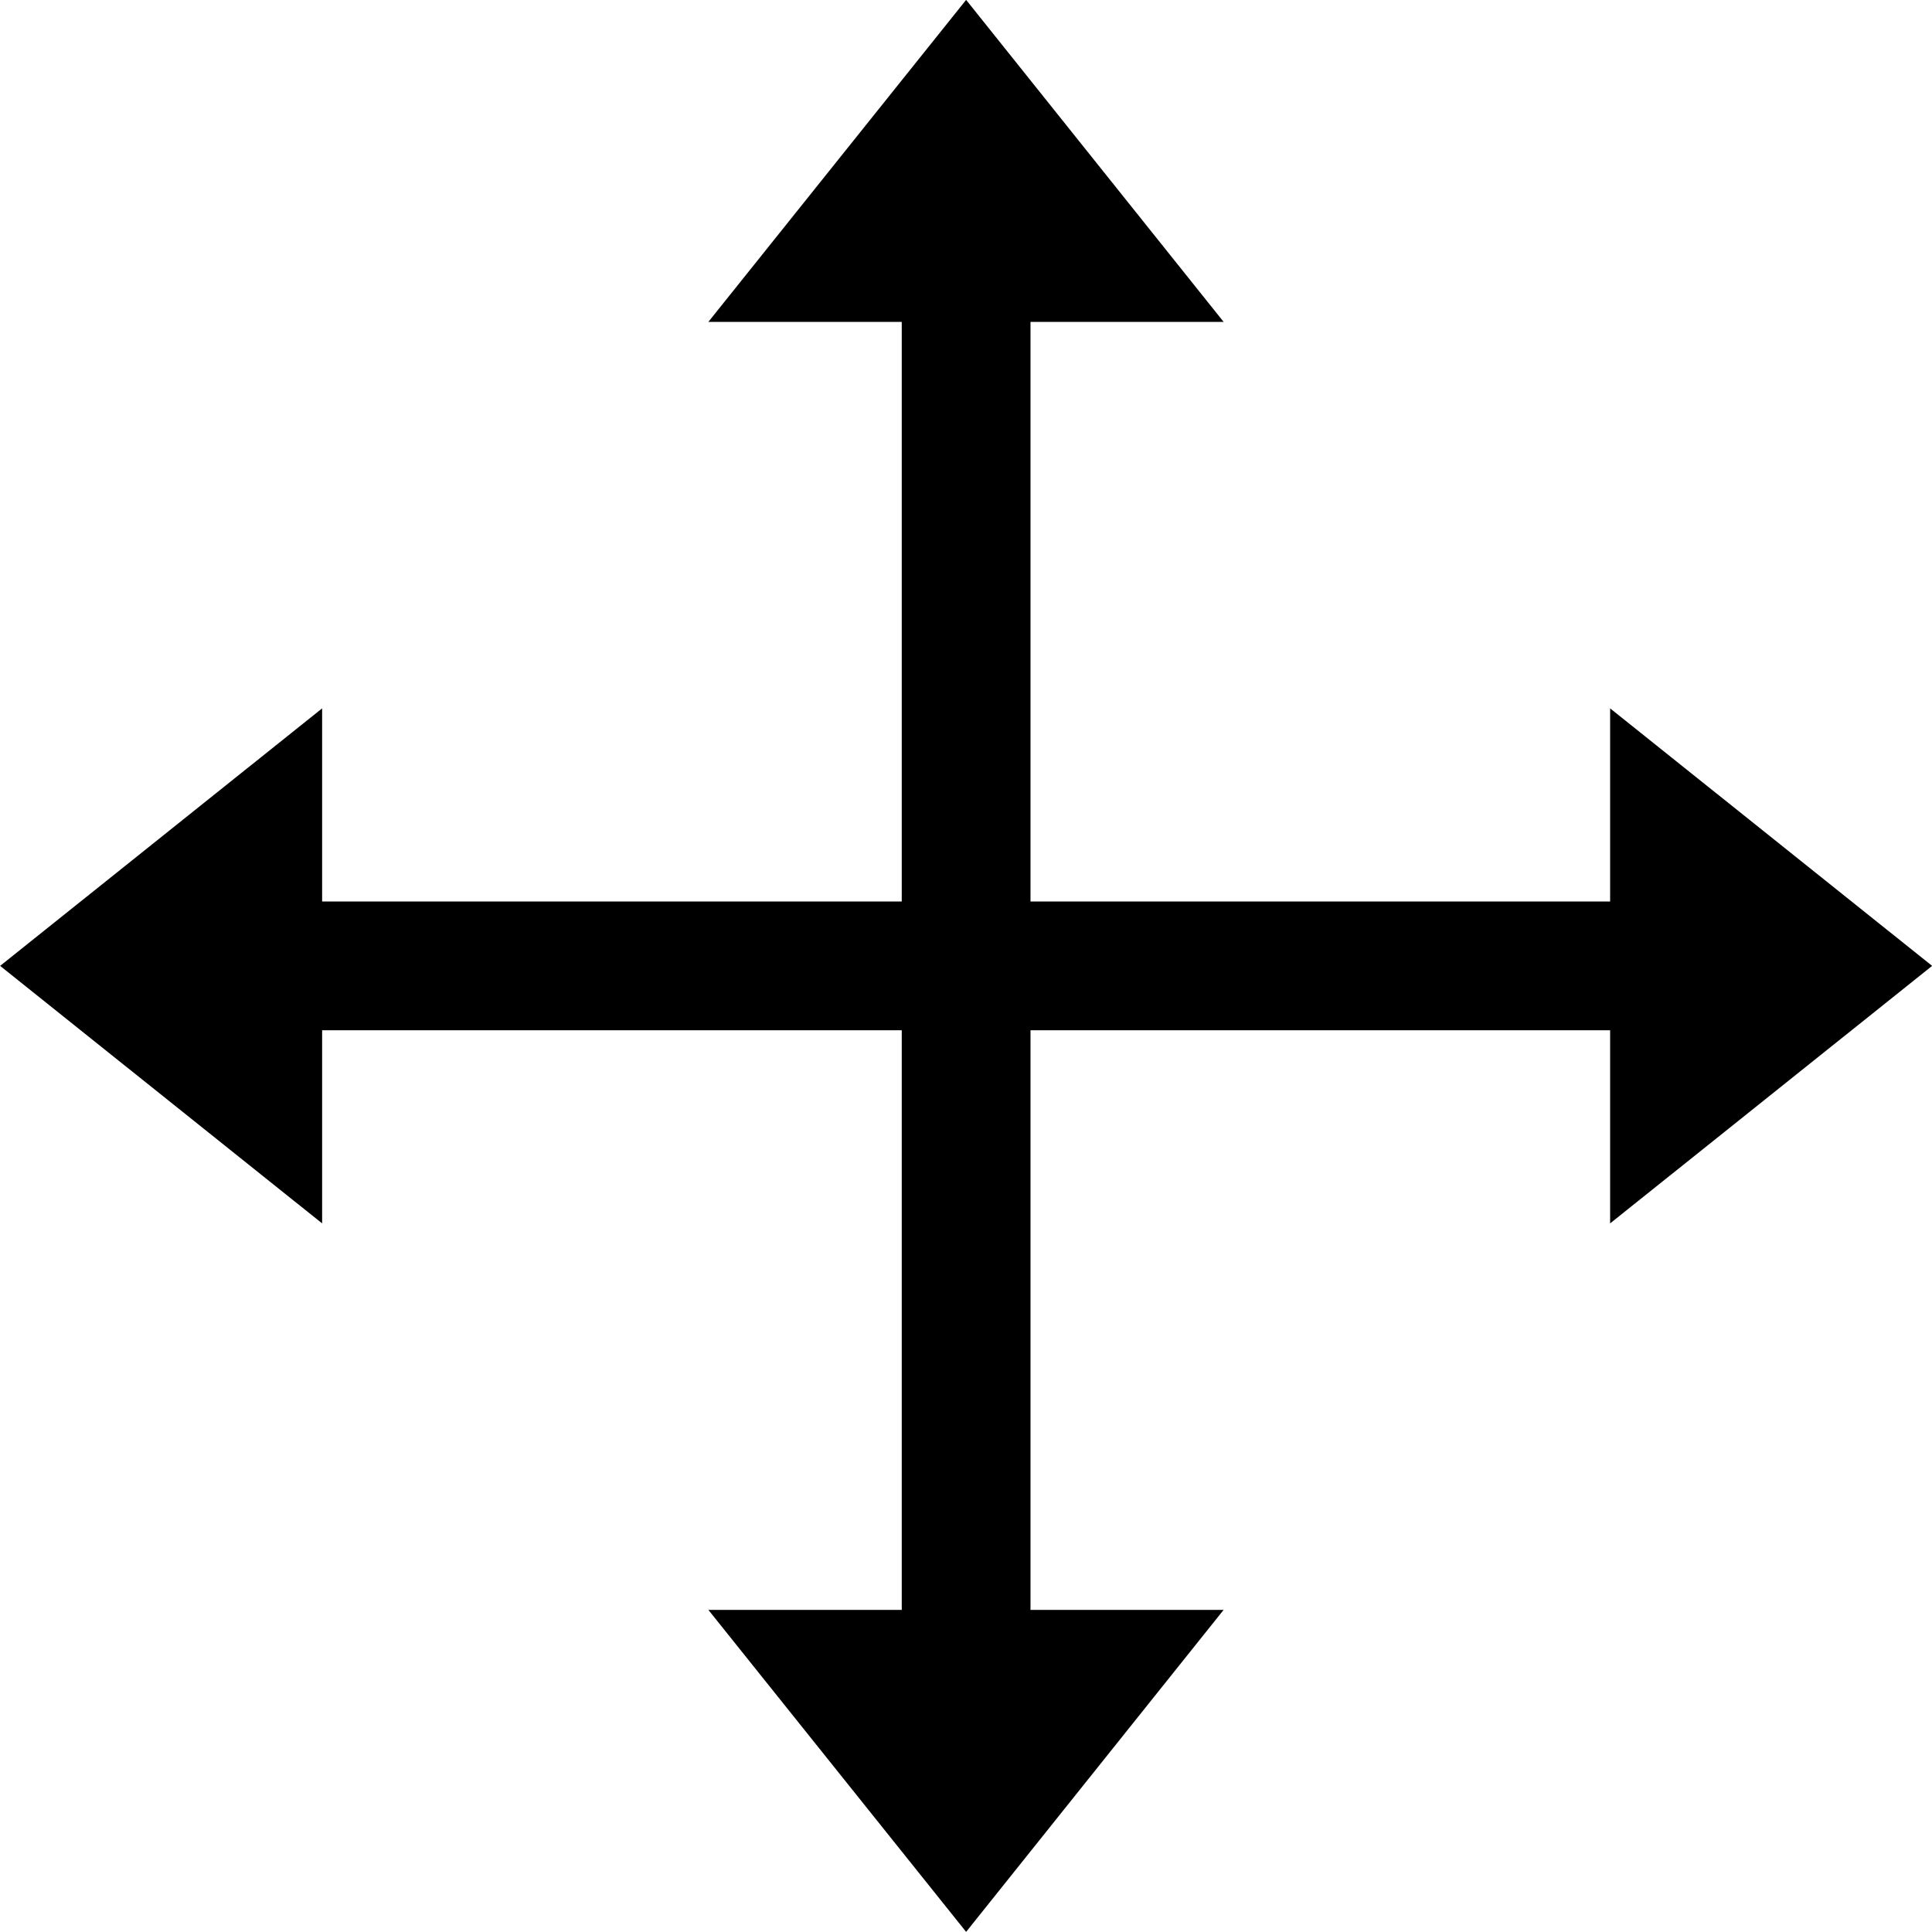
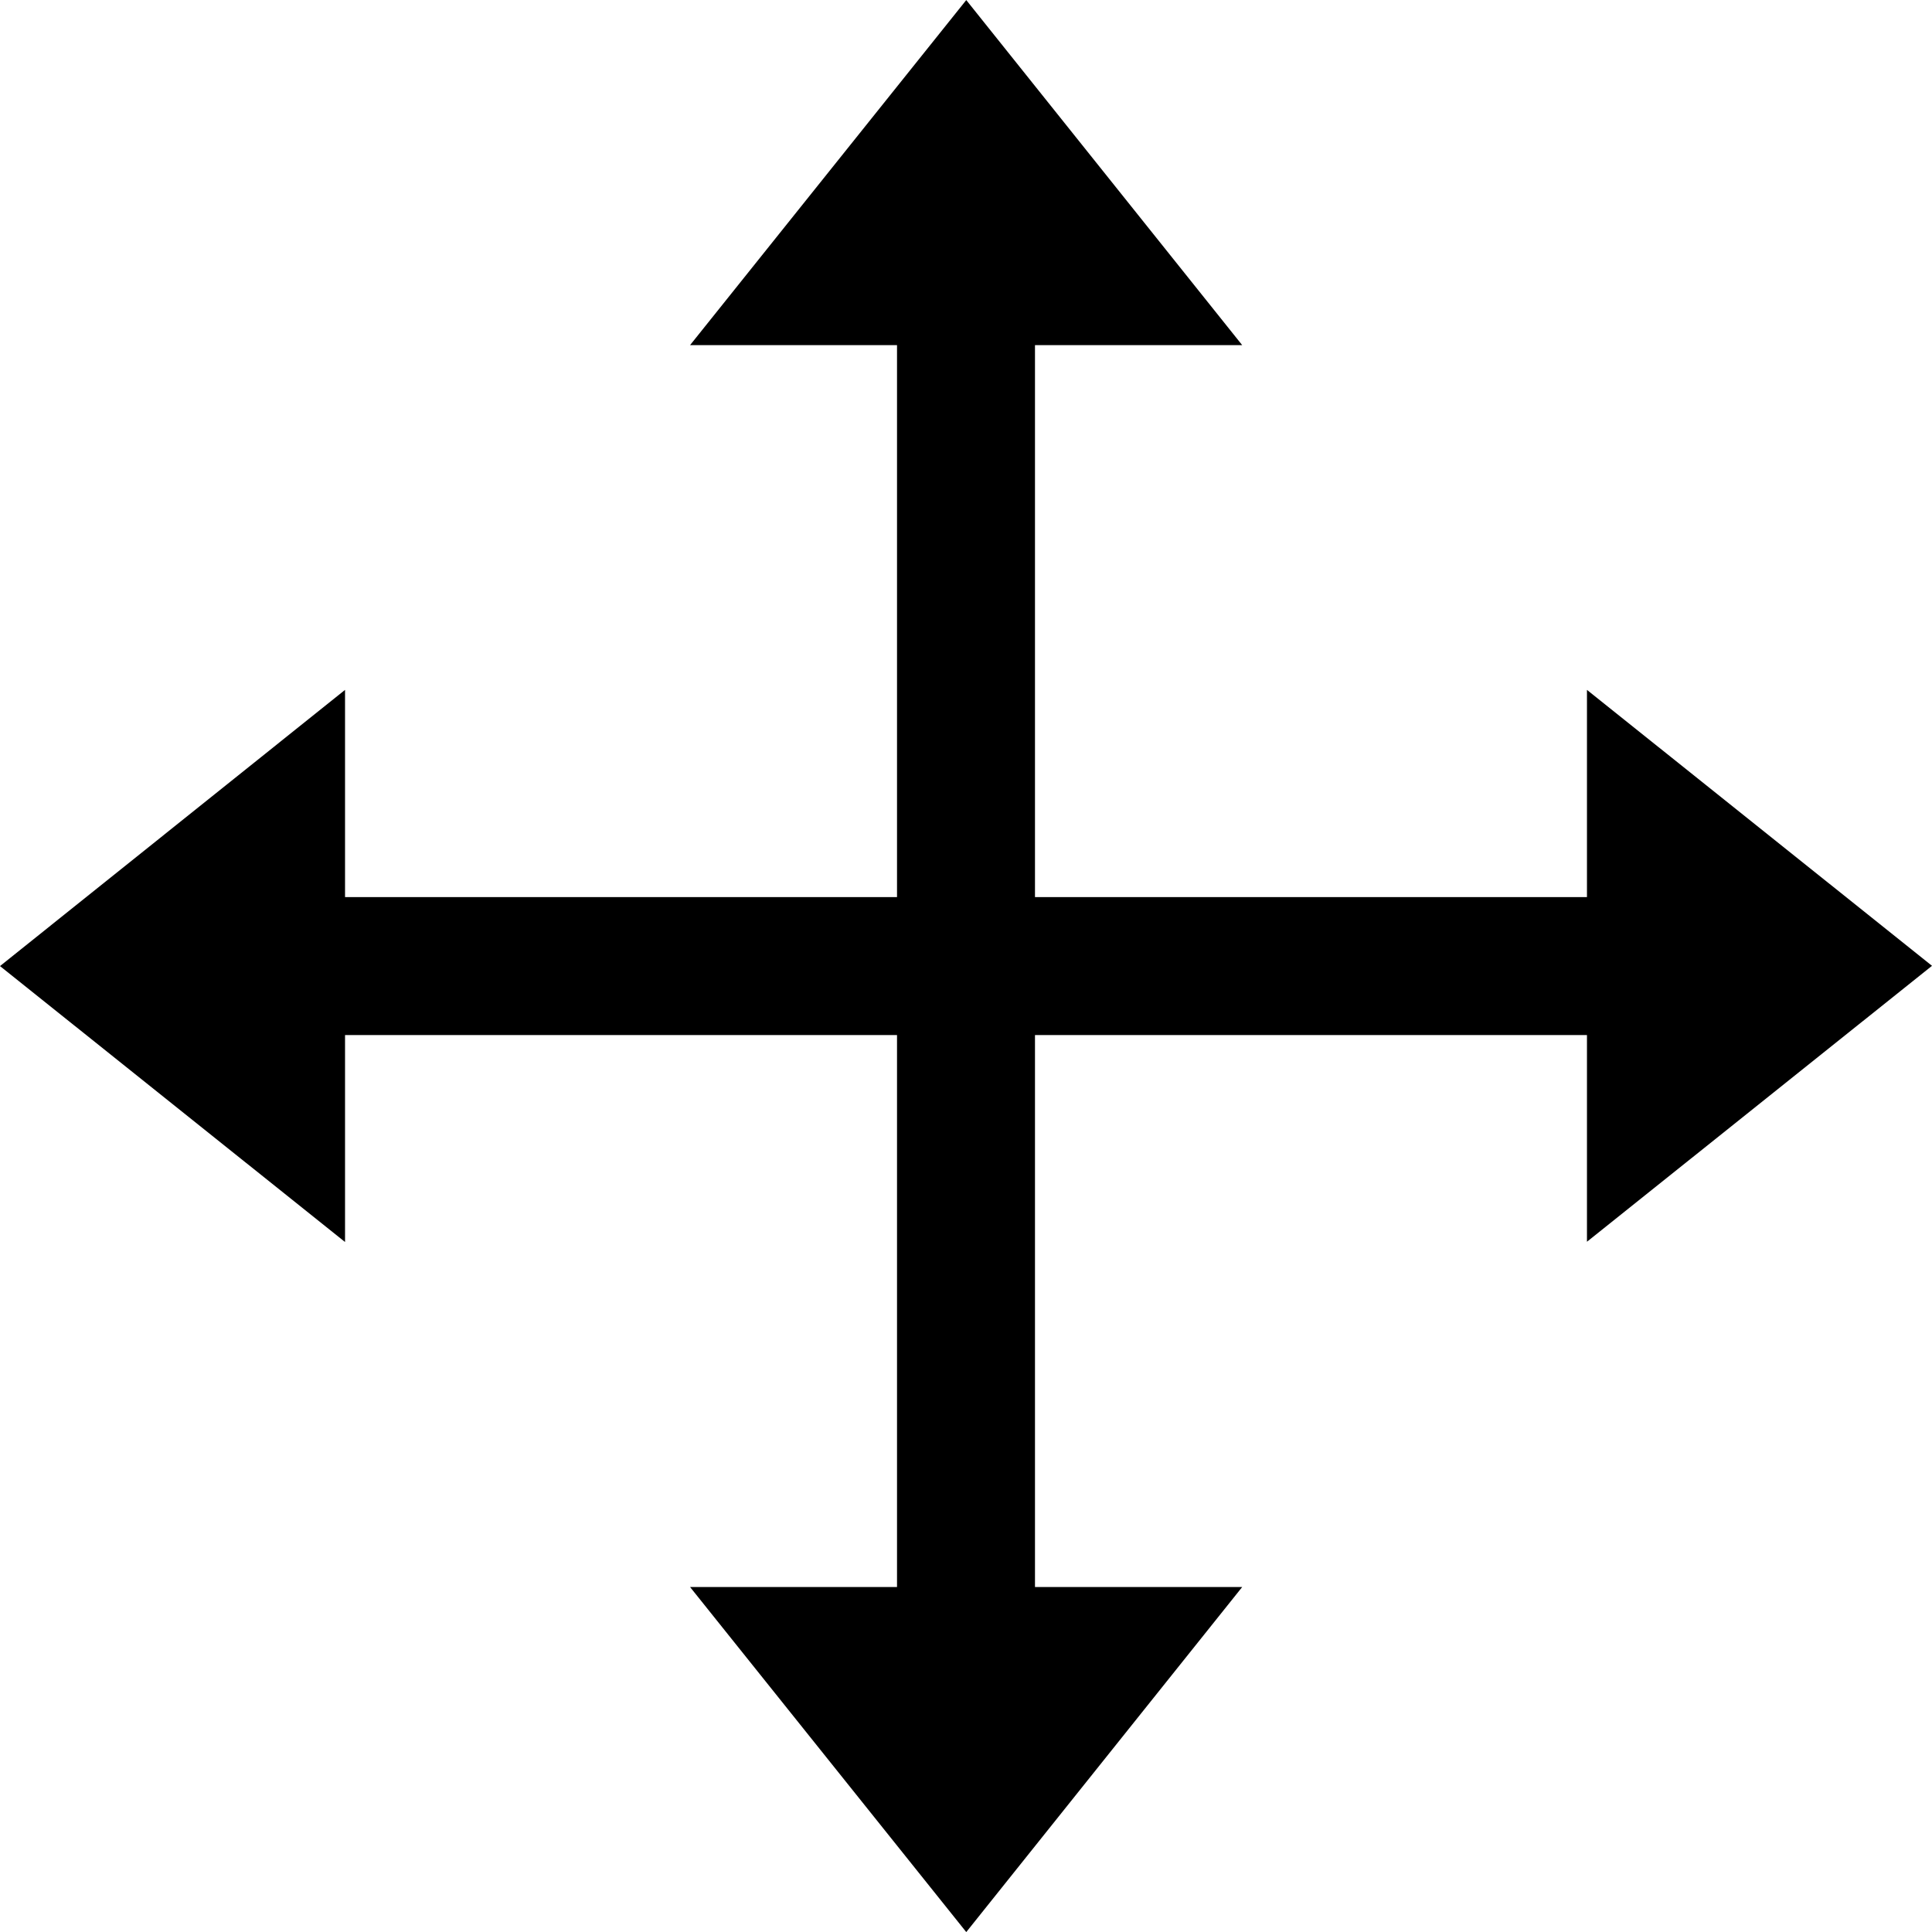
- <svg xmlns="http://www.w3.org/2000/svg" width="30" height="30" viewBox="0 0 7.937 7.938" version="1.1" id="svg8">
+ <svg xmlns="http://www.w3.org/2000/svg" width="28" height="28" viewBox="0 0 7.408 7.408" version="1.1" id="svg8">
  <defs id="defs2" />
-   <g id="layer1" transform="translate(0,-289.0625)">
-     <path style="fill:none;stroke:#000000;stroke-width:0.529;stroke-linecap:butt;stroke-linejoin:miter;stroke-miterlimit:4;stroke-dasharray:none;stroke-opacity:1" d="M 0.529,293.031 H 7.408" id="path838" />
-     <path style="fill:none;stroke:#000000;stroke-width:0.529;stroke-linecap:butt;stroke-linejoin:miter;stroke-miterlimit:4;stroke-dasharray:none;stroke-opacity:1" d="m 3.969,289.592 v 6.879" id="path840" />
-     <path style="fill:#000000;fill-opacity:1;stroke:none;stroke-width:0.265px;stroke-linecap:butt;stroke-linejoin:miter;stroke-opacity:1" d="M 2.91,290.385 H 5.027 L 3.969,289.062 Z" id="path842" />
-     <path style="fill:#000000;fill-opacity:1;stroke:none;stroke-width:0.265px;stroke-linecap:butt;stroke-linejoin:miter;stroke-opacity:1" d="M 1.323,291.973 0,293.031 l 1.323,1.058 z" id="path844" />
-     <path style="fill:#000000;fill-opacity:1;stroke:none;stroke-width:0.265px;stroke-linecap:butt;stroke-linejoin:miter;stroke-opacity:1" d="M 2.91,295.677 H 5.027 L 3.969,297 Z" id="path846" />
-     <path style="display:inline;fill:#000000;fill-opacity:1;stroke:none;stroke-width:0.265px;stroke-linecap:butt;stroke-linejoin:miter;stroke-opacity:1" d="m 6.615,291.973 1.323,1.058 -1.323,1.058 z" id="path848" />
+   <g id="layer1" transform="translate(0,-289.5917)">
+     <path style="fill:none;stroke:#000000;stroke-width:0.529;stroke-linecap:butt;stroke-linejoin:miter;stroke-miterlimit:4;stroke-dasharray:none;stroke-opacity:1" d="M 1.058,293.296 H 6.35" id="path838" />
+     <path style="fill:none;stroke:#000000;stroke-width:0.529;stroke-linecap:butt;stroke-linejoin:miter;stroke-miterlimit:4;stroke-dasharray:none;stroke-opacity:1" d="m 3.704,290.65 v 5.292" id="path840" />
+     <path style="fill:#000000;fill-opacity:1;stroke:none;stroke-width:0.265px;stroke-linecap:butt;stroke-linejoin:miter;stroke-opacity:1" d="M 2.646,290.915 H 4.763 l -1.058,-1.323 z" id="path842" />
+     <path style="fill:#000000;fill-opacity:1;stroke:none;stroke-width:0.265px;stroke-linecap:butt;stroke-linejoin:miter;stroke-opacity:1" d="M 1.323,292.237 1.2666667e-7,293.296 1.323,294.354 Z" id="path844" />
+     <path style="fill:#000000;fill-opacity:1;stroke:none;stroke-width:0.265px;stroke-linecap:butt;stroke-linejoin:miter;stroke-opacity:1" d="m 2.646,295.677 h 2.117 l -1.058,1.323 z" id="path846" />
+     <path style="display:inline;fill:#000000;fill-opacity:1;stroke:none;stroke-width:0.265px;stroke-linecap:butt;stroke-linejoin:miter;stroke-opacity:1" d="m 6.085,292.237 1.323,1.058 -1.323,1.058 z" id="path848" />
  </g>
</svg>
